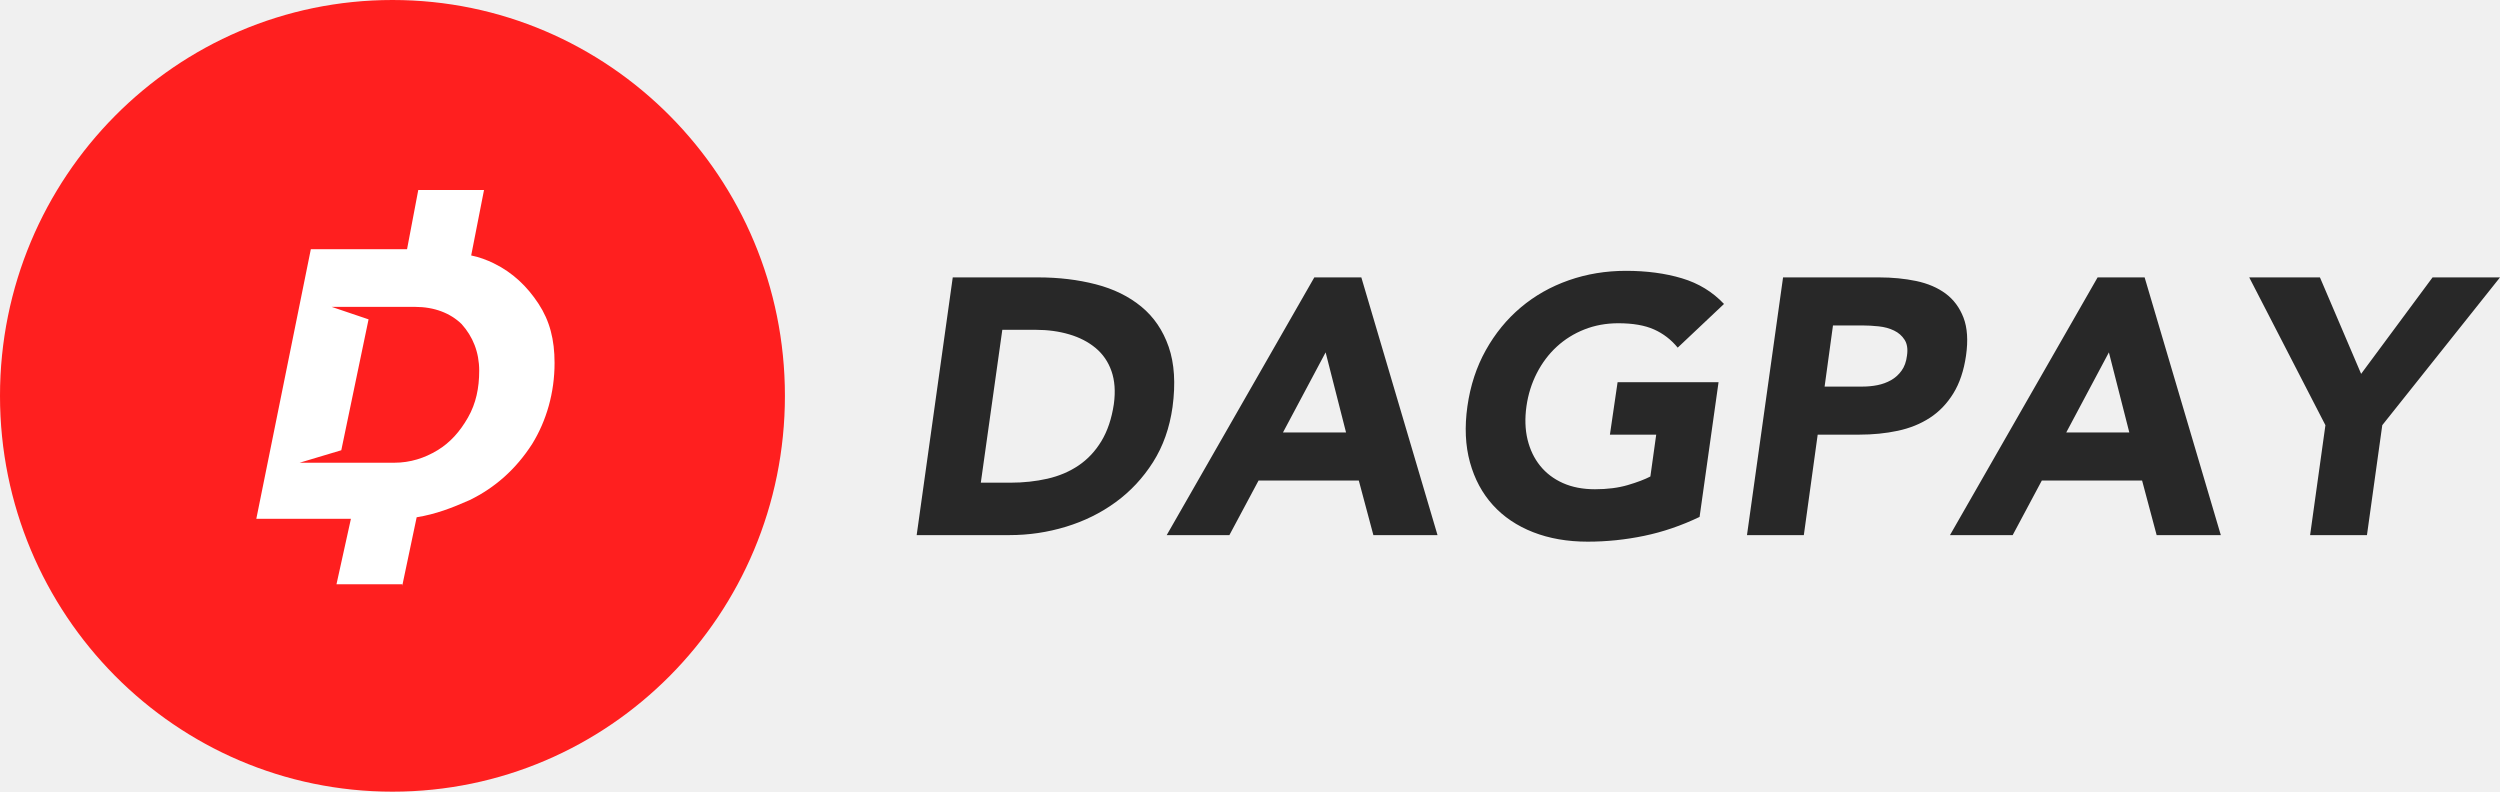
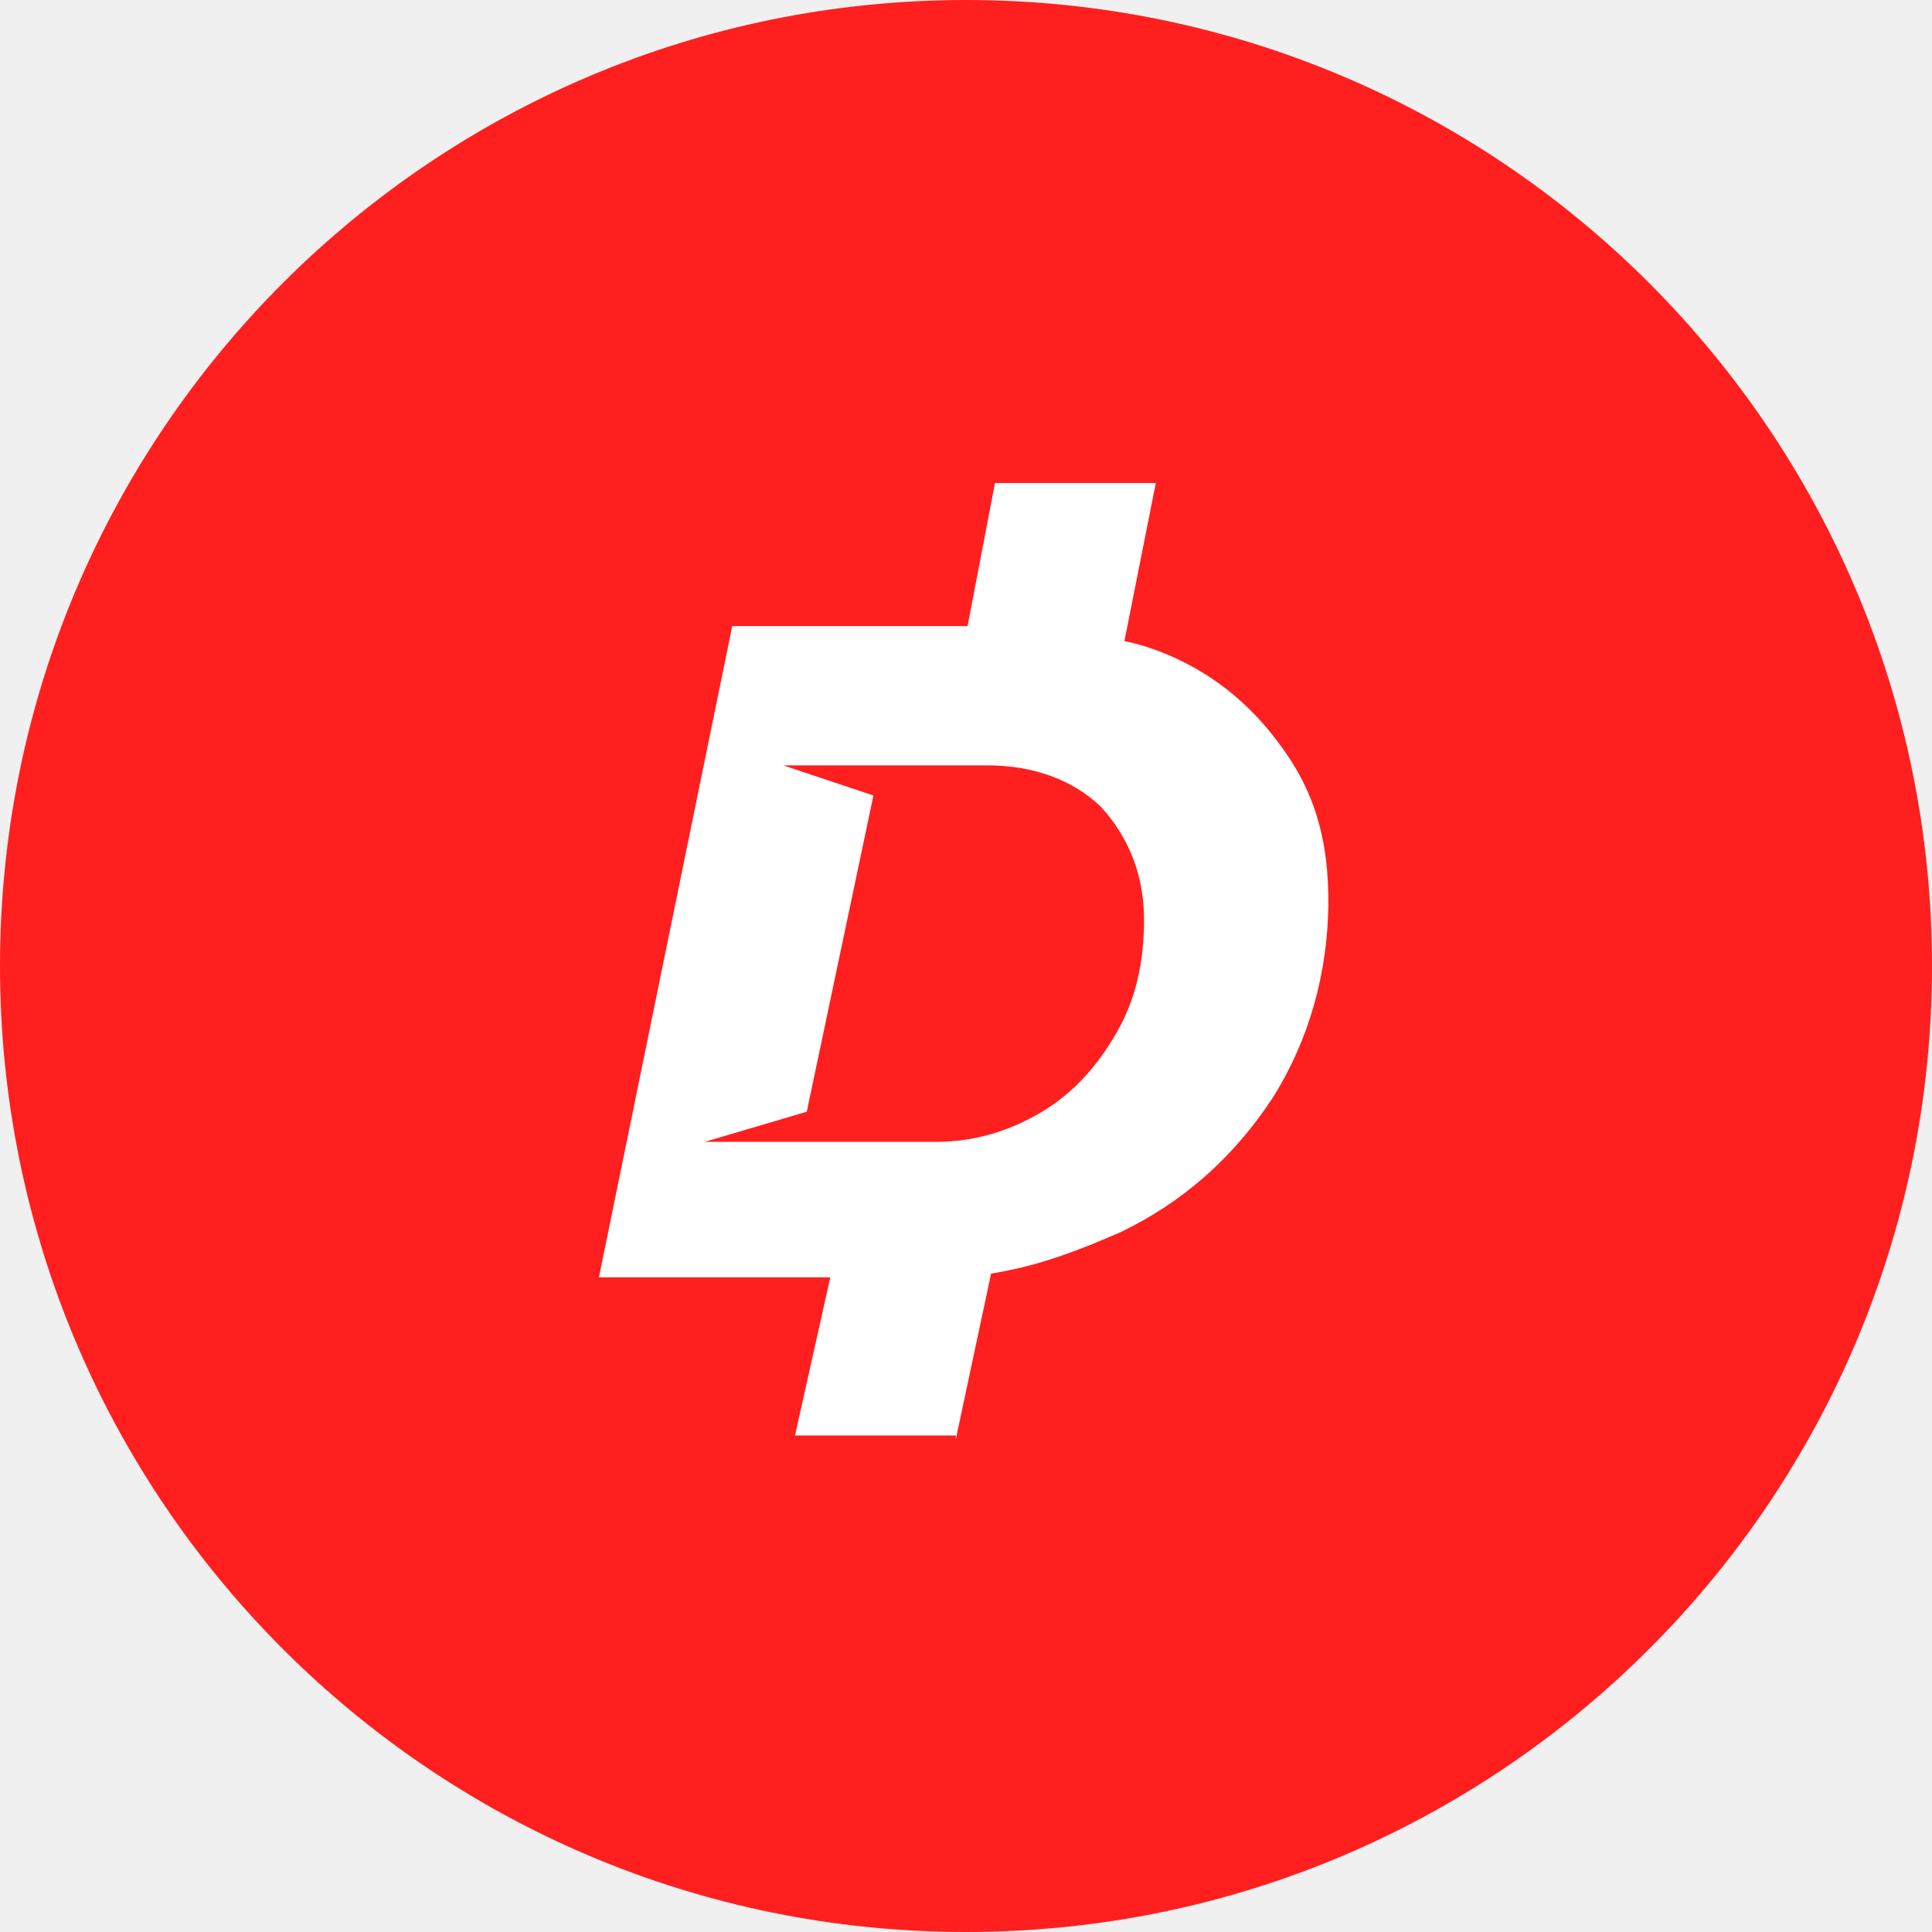
- <svg xmlns="http://www.w3.org/2000/svg" width="120px" height="38px" viewBox="0 0 120 38" version="1.1">
+ <svg xmlns="http://www.w3.org/2000/svg" width="100px" height="100px" viewBox="0 0 100 100" version="1.1">
  <defs />
-   <g id="Landing-&amp;-registration" stroke="none" stroke-width="1" fill="none" fill-rule="evenodd">
-     <g id="DagPay-auth" transform="translate(-669, -207)">
-       <g id="DagPay-logo" transform="translate(669, 207)">
-         <g id="Dagcoin-logo-with-text" fill-rule="nonzero">
-           <ellipse id="red_background" fill="#FF1F1F" cx="18.838" cy="19" rx="18.838" ry="19" />
-           <path d="M19.307,28.12 L20,24.829 C20.924,24.679 21.693,24.38 22.54,24.006 C23.772,23.407 24.772,22.51 25.542,21.313 C26.235,20.191 26.619,18.844 26.619,17.423 C26.619,16.301 26.389,15.403 25.85,14.581 C25.311,13.758 24.618,13.085 23.695,12.636 C23.387,12.486 23.002,12.337 22.617,12.262 L23.233,9.12 L20.077,9.12 L19.538,11.963 L14.92,11.963 L12.303,24.903 L16.844,24.903 L16.151,28.045 L19.307,28.045 L19.307,28.12 Z M16.305,22.211 L14.381,22.211 L16.382,21.612 L17.691,15.329 L15.92,14.73 L17.922,14.73 L19.923,14.73 C20.847,14.73 21.616,15.029 22.155,15.553 C22.694,16.151 23.002,16.9 23.002,17.797 C23.002,18.62 22.848,19.368 22.463,20.041 C22.078,20.714 21.616,21.238 21.001,21.612 C20.385,21.986 19.692,22.211 18.922,22.211 L16.305,22.211 Z" id="D" fill="#FFFFFF" />
-         </g>
-         <path d="M45.732,13.315 L49.826,13.315 C50.817,13.315 51.742,13.425 52.599,13.647 C53.456,13.868 54.185,14.226 54.786,14.721 C55.387,15.216 55.824,15.86 56.098,16.652 C56.372,17.444 56.433,18.405 56.282,19.535 C56.142,20.537 55.83,21.419 55.346,22.182 C54.862,22.945 54.264,23.586 53.552,24.104 C52.841,24.623 52.045,25.016 51.164,25.284 C50.284,25.552 49.383,25.685 48.461,25.685 L44,25.685 L45.732,13.315 Z M47.079,23.169 L48.496,23.169 C49.126,23.169 49.721,23.105 50.281,22.977 C50.841,22.849 51.339,22.636 51.777,22.339 C52.214,22.042 52.579,21.652 52.87,21.169 C53.162,20.685 53.36,20.094 53.465,19.395 C53.547,18.789 53.509,18.262 53.351,17.814 C53.194,17.365 52.94,16.996 52.59,16.704 C52.24,16.413 51.818,16.195 51.322,16.049 C50.826,15.903 50.293,15.831 49.721,15.831 L48.111,15.831 L47.079,23.169 Z M63.087,13.315 L65.344,13.315 L69.001,25.685 L65.922,25.685 L65.222,23.065 L60.411,23.065 L59.011,25.685 L56.002,25.685 L63.087,13.315 Z M63.63,16.914 L61.583,20.758 L64.61,20.758 L63.63,16.914 Z M81.58,24.812 C80.705,25.231 79.819,25.534 78.921,25.72 C78.023,25.907 77.119,26 76.209,26 C75.241,26 74.369,25.849 73.593,25.546 C72.818,25.243 72.173,24.809 71.66,24.244 C71.147,23.679 70.78,22.995 70.558,22.191 C70.336,21.387 70.296,20.49 70.436,19.5 C70.576,18.51 70.87,17.613 71.319,16.809 C71.768,16.005 72.328,15.321 72.999,14.756 C73.669,14.191 74.436,13.757 75.299,13.454 C76.162,13.151 77.078,13 78.046,13 C79.037,13 79.933,13.119 80.732,13.358 C81.531,13.597 82.204,14.008 82.752,14.59 L80.53,16.687 C80.215,16.302 79.836,16.011 79.393,15.813 C78.95,15.615 78.378,15.516 77.679,15.516 C77.095,15.516 76.553,15.615 76.052,15.813 C75.55,16.011 75.107,16.288 74.722,16.643 C74.337,16.998 74.019,17.421 73.768,17.91 C73.518,18.399 73.351,18.929 73.27,19.5 C73.188,20.082 73.206,20.615 73.322,21.099 C73.439,21.582 73.64,22.002 73.926,22.357 C74.212,22.712 74.576,22.989 75.019,23.187 C75.463,23.385 75.976,23.484 76.559,23.484 C77.154,23.484 77.679,23.417 78.134,23.283 C78.588,23.149 78.95,23.012 79.218,22.872 L79.498,20.863 L77.276,20.863 L77.644,18.347 L82.49,18.347 L81.58,24.812 Z M85.587,13.315 L90.188,13.315 C90.829,13.315 91.427,13.373 91.981,13.489 C92.535,13.606 93.005,13.807 93.39,14.092 C93.774,14.377 94.06,14.762 94.247,15.245 C94.433,15.729 94.474,16.337 94.369,17.071 C94.264,17.793 94.06,18.399 93.757,18.888 C93.454,19.378 93.078,19.768 92.628,20.059 C92.179,20.35 91.666,20.557 91.089,20.679 C90.512,20.802 89.896,20.863 89.243,20.863 L87.249,20.863 L86.584,25.685 L83.855,25.685 L85.587,13.315 Z M87.581,18.556 L89.401,18.556 C89.645,18.556 89.885,18.533 90.118,18.487 C90.351,18.44 90.567,18.361 90.765,18.251 C90.963,18.14 91.133,17.989 91.273,17.796 C91.413,17.604 91.5,17.362 91.535,17.071 C91.582,16.757 91.544,16.503 91.421,16.311 C91.299,16.119 91.13,15.97 90.914,15.866 C90.698,15.761 90.453,15.694 90.179,15.665 C89.905,15.636 89.64,15.621 89.383,15.621 L87.983,15.621 L87.581,18.556 Z M100.685,13.315 L102.942,13.315 L106.599,25.685 L103.519,25.685 L102.82,23.065 L98.008,23.065 L96.609,25.685 L93.599,25.685 L100.685,13.315 Z M101.227,16.914 L99.18,20.758 L102.207,20.758 L101.227,16.914 Z M111.62,20.409 L107.963,13.315 L111.357,13.315 L113.334,17.945 L116.763,13.315 L120,13.315 L114.349,20.409 L113.614,25.685 L110.885,25.685 L111.62,20.409 Z" id="Dagpay" fill="#282828" />
+   <g id="Invoice" stroke="none" stroke-width="1" fill="none" fill-rule="evenodd">
+     <g id="Payment-flow---Success" transform="translate(-671, -6)" fill-rule="nonzero">
+       <g id="Dagcoin-logo" transform="translate(671, 6)">
+         <circle id="red_background" fill="#FF1F1F" cx="50" cy="50" r="50" />
+         <path d="M49.472,74.495 L51.298,65.921 C53.734,65.531 55.764,64.752 57.997,63.778 C61.245,62.219 63.883,59.88 65.913,56.763 C67.74,53.84 68.755,50.332 68.755,46.63 C68.755,43.707 68.146,41.368 66.725,39.225 C65.304,37.081 63.478,35.328 61.042,34.159 C60.23,33.769 59.215,33.379 58.2,33.184 L59.824,25 L51.501,25 L50.081,32.405 L37.901,32.405 L31,66.116 L42.976,66.116 L41.149,74.3 L49.472,74.3 L49.472,74.495 Z M41.555,59.101 L36.481,59.101 L41.758,57.542 L45.209,41.174 L40.54,39.615 L45.818,39.615 L51.095,39.615 C53.531,39.615 55.561,40.394 56.982,41.758 C58.403,43.317 59.215,45.266 59.215,47.604 C59.215,49.747 58.809,51.696 57.794,53.45 C56.779,55.204 55.561,56.568 53.937,57.542 C52.313,58.516 50.487,59.101 48.457,59.101 L41.555,59.101 Z" id="D" fill="#FFFFFF" />
      </g>
    </g>
  </g>
</svg>
